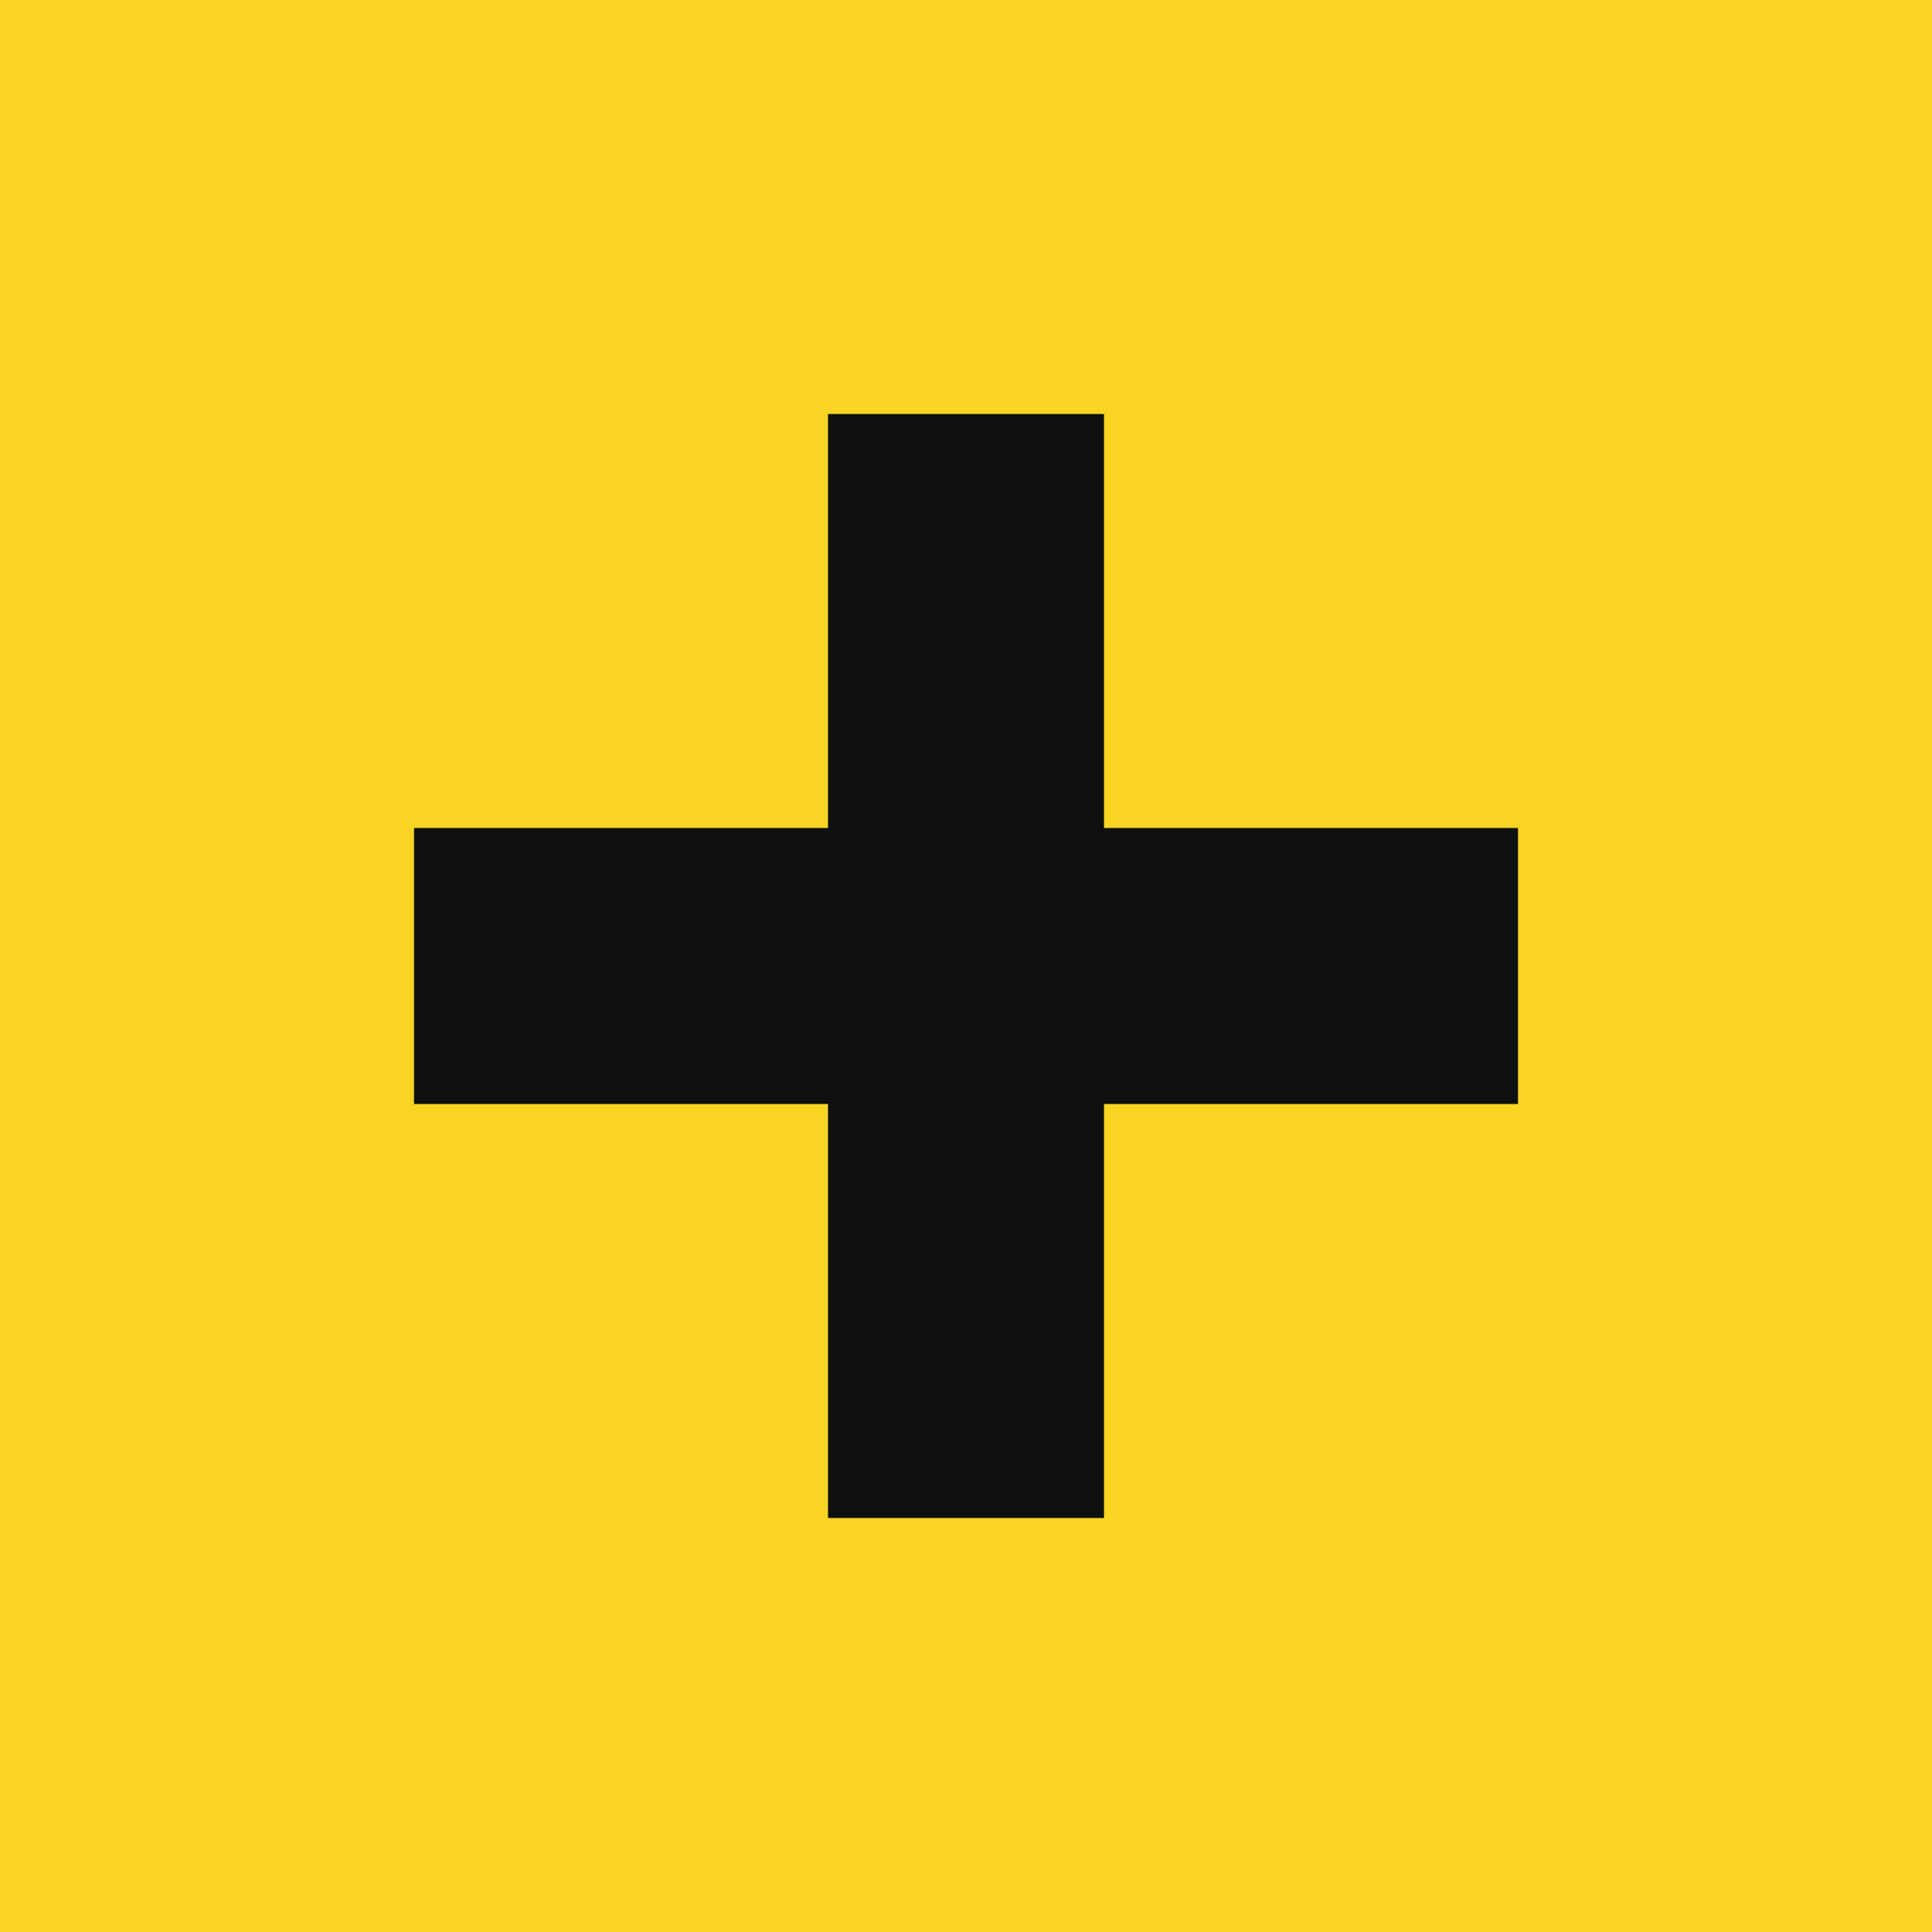
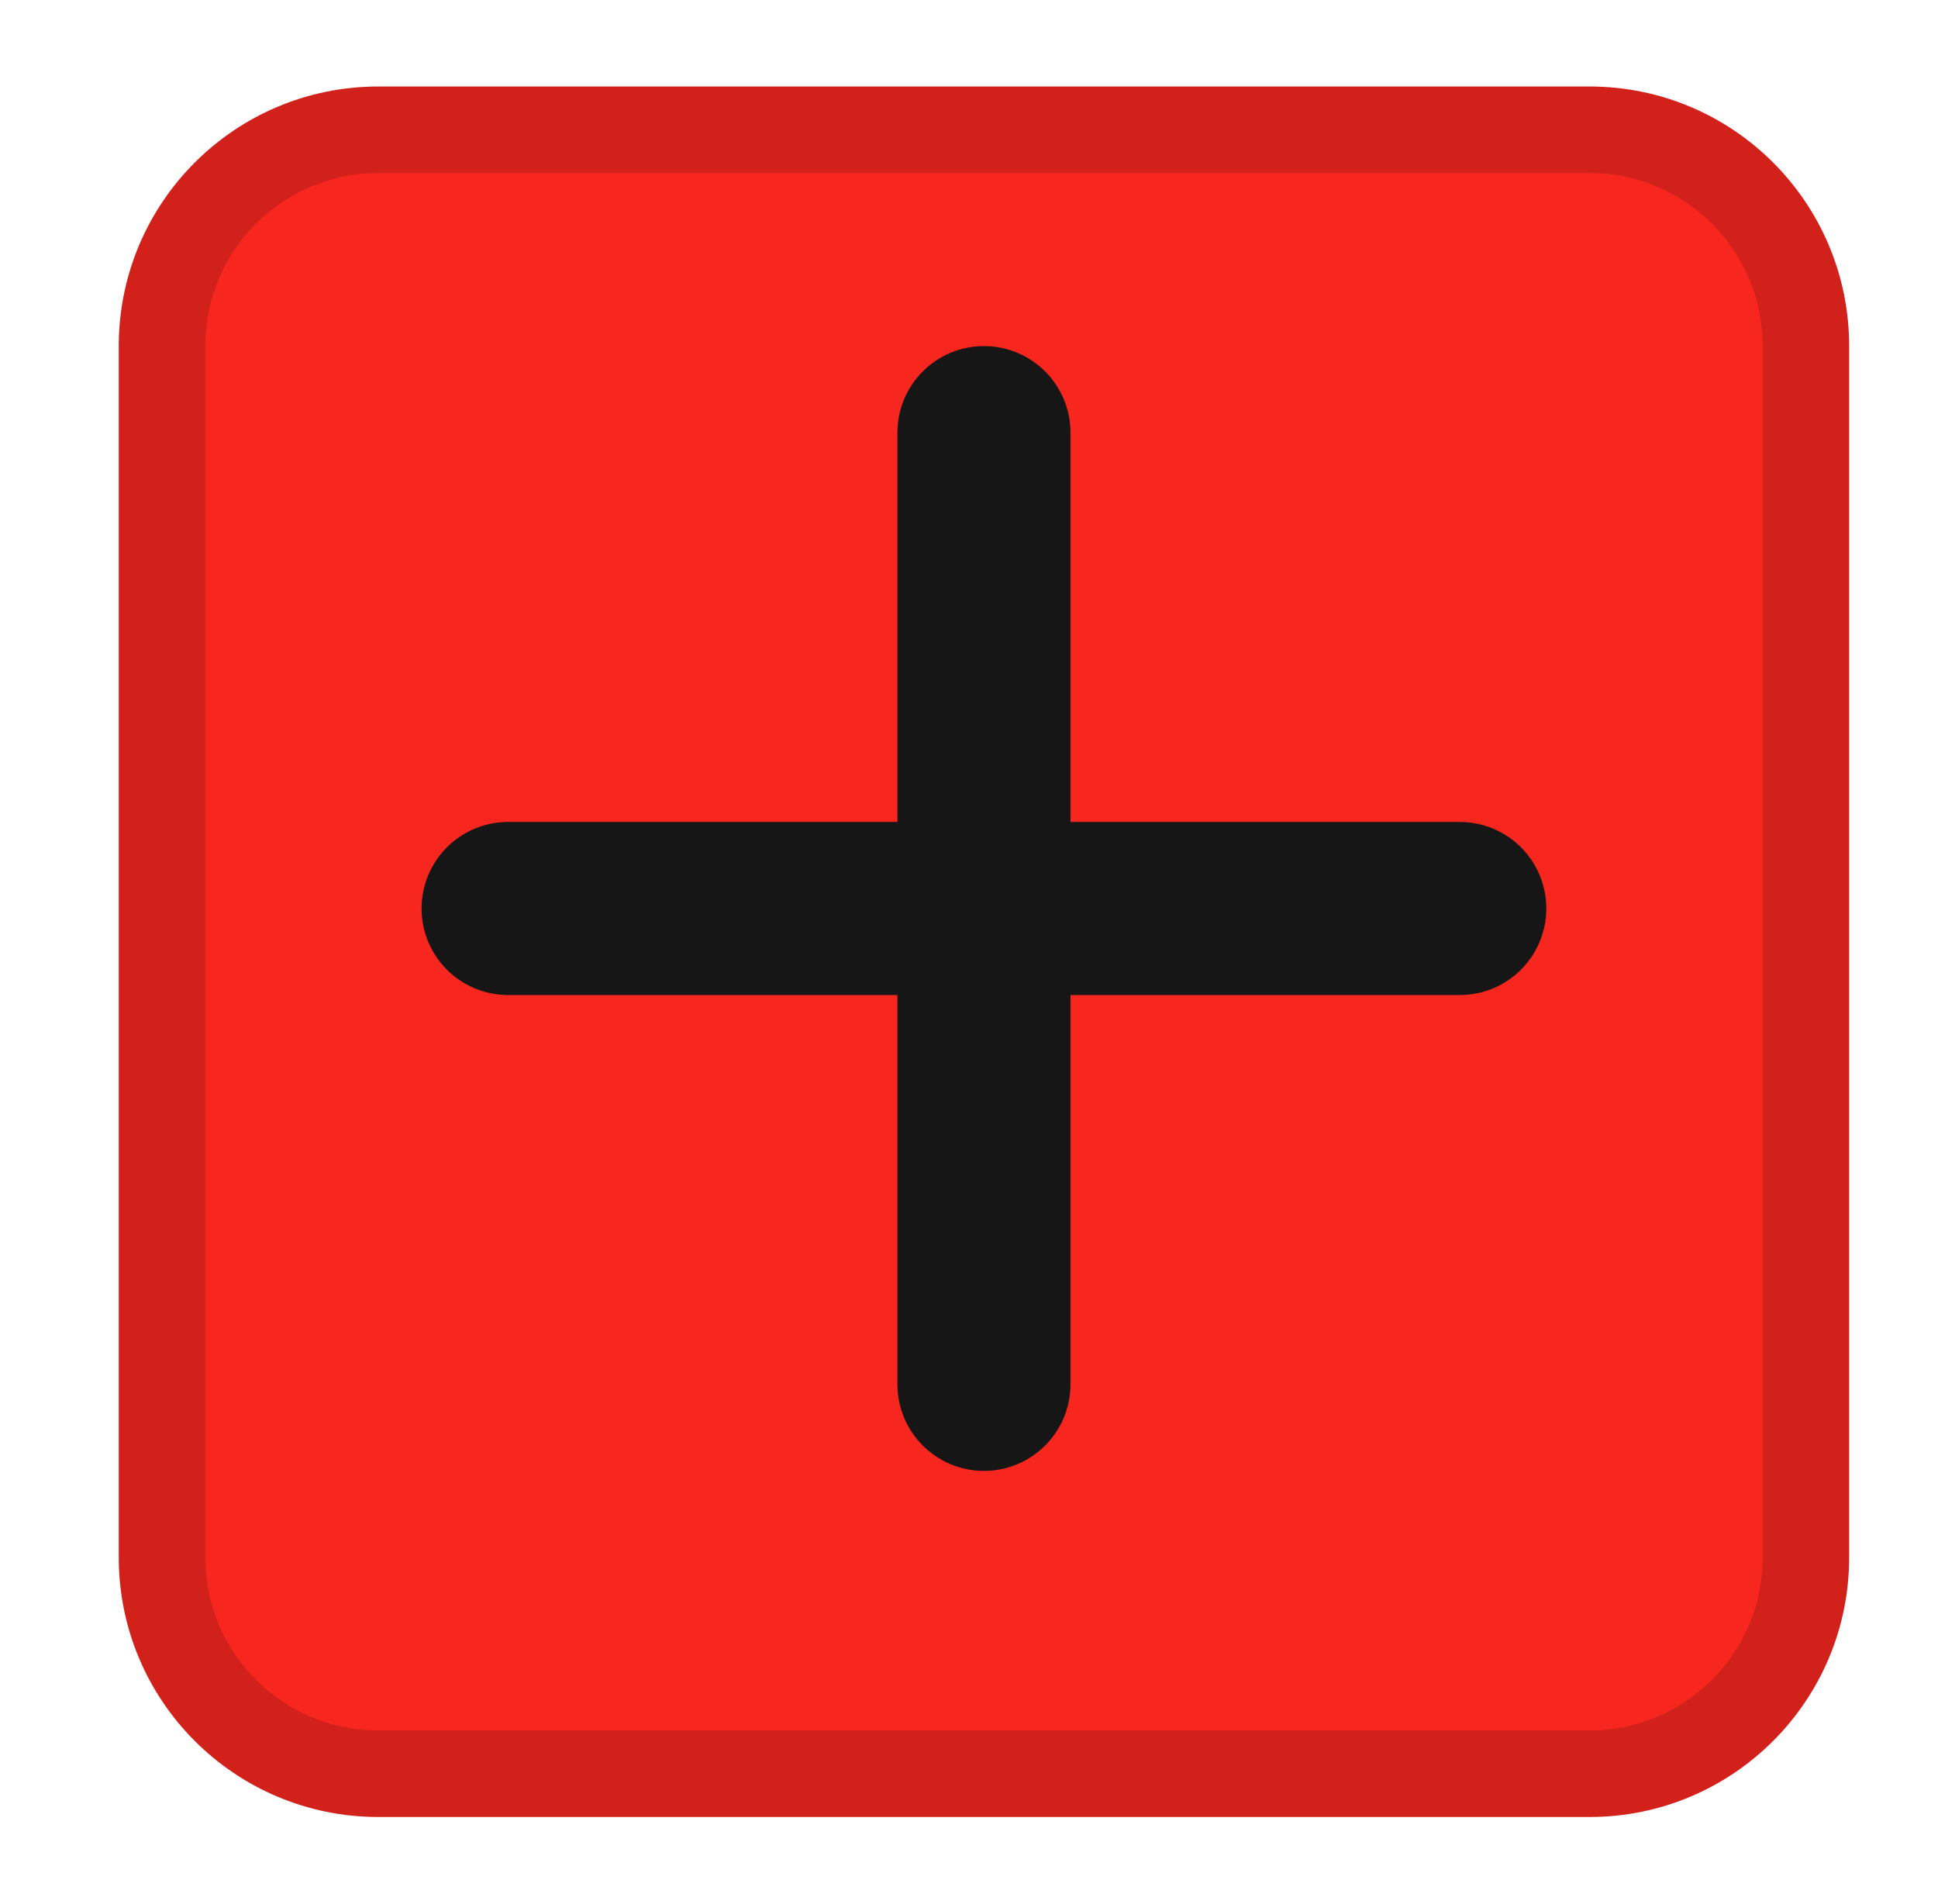
- <svg xmlns="http://www.w3.org/2000/svg" width="28" height="28" viewBox="0 0 28 28" fill="none">
-   <rect width="28" height="28" fill="#FAD423" />
-   <rect x="6" y="12" width="16" height="4" fill="#101010" />
-   <rect x="16" y="6" width="16" height="4" transform="rotate(90 16 6)" fill="#101010" />
+ <svg xmlns="http://www.w3.org/2000/svg" width="56" height="55" viewBox="0 0 56 55" fill="none">
+   <rect x="3.432" y="2.5" width="50" height="50" rx="7.5" fill="#F7271F" />
+   <rect x="4.682" y="3.75" width="47.5" height="47.5" rx="6.25" stroke="black" stroke-opacity="0.15" stroke-width="2.5" />
+   <rect x="25.932" y="10" width="5" height="32.5" rx="2.5" fill="#161616" />
+   <rect x="44.682" y="23.75" width="5" height="32.5" rx="2.5" transform="rotate(90 44.6816 23.75)" fill="#161616" />
</svg>
